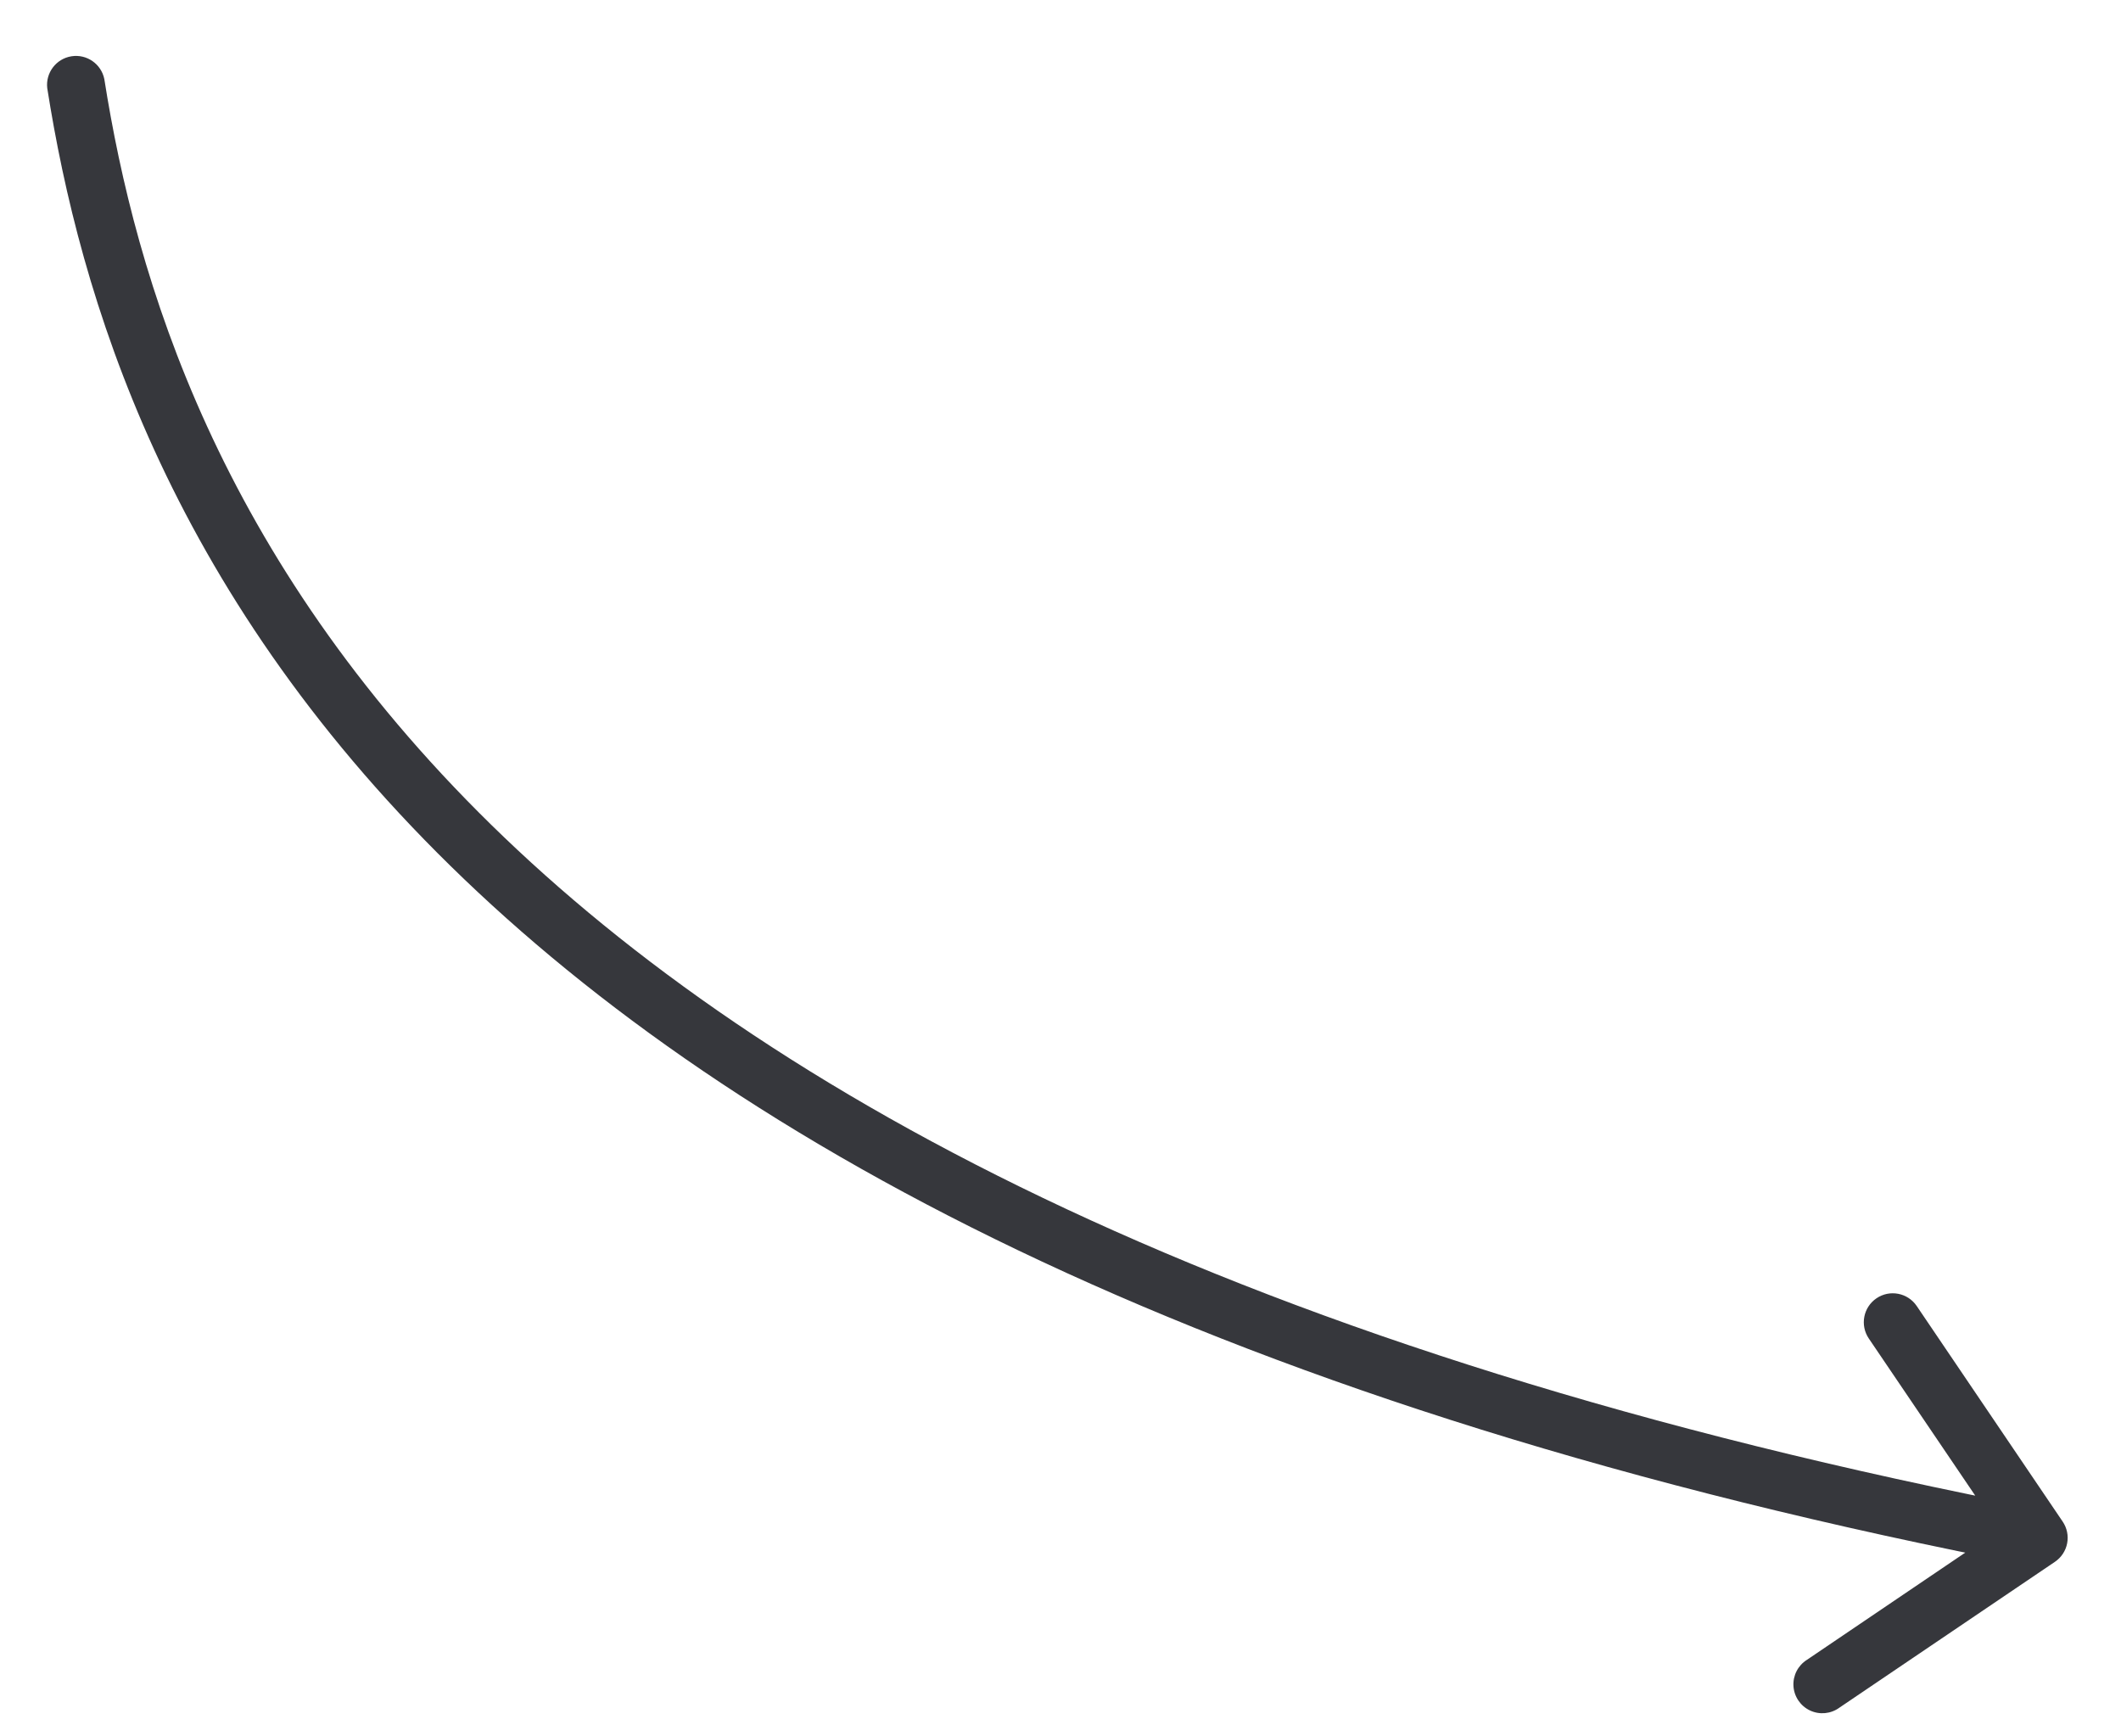
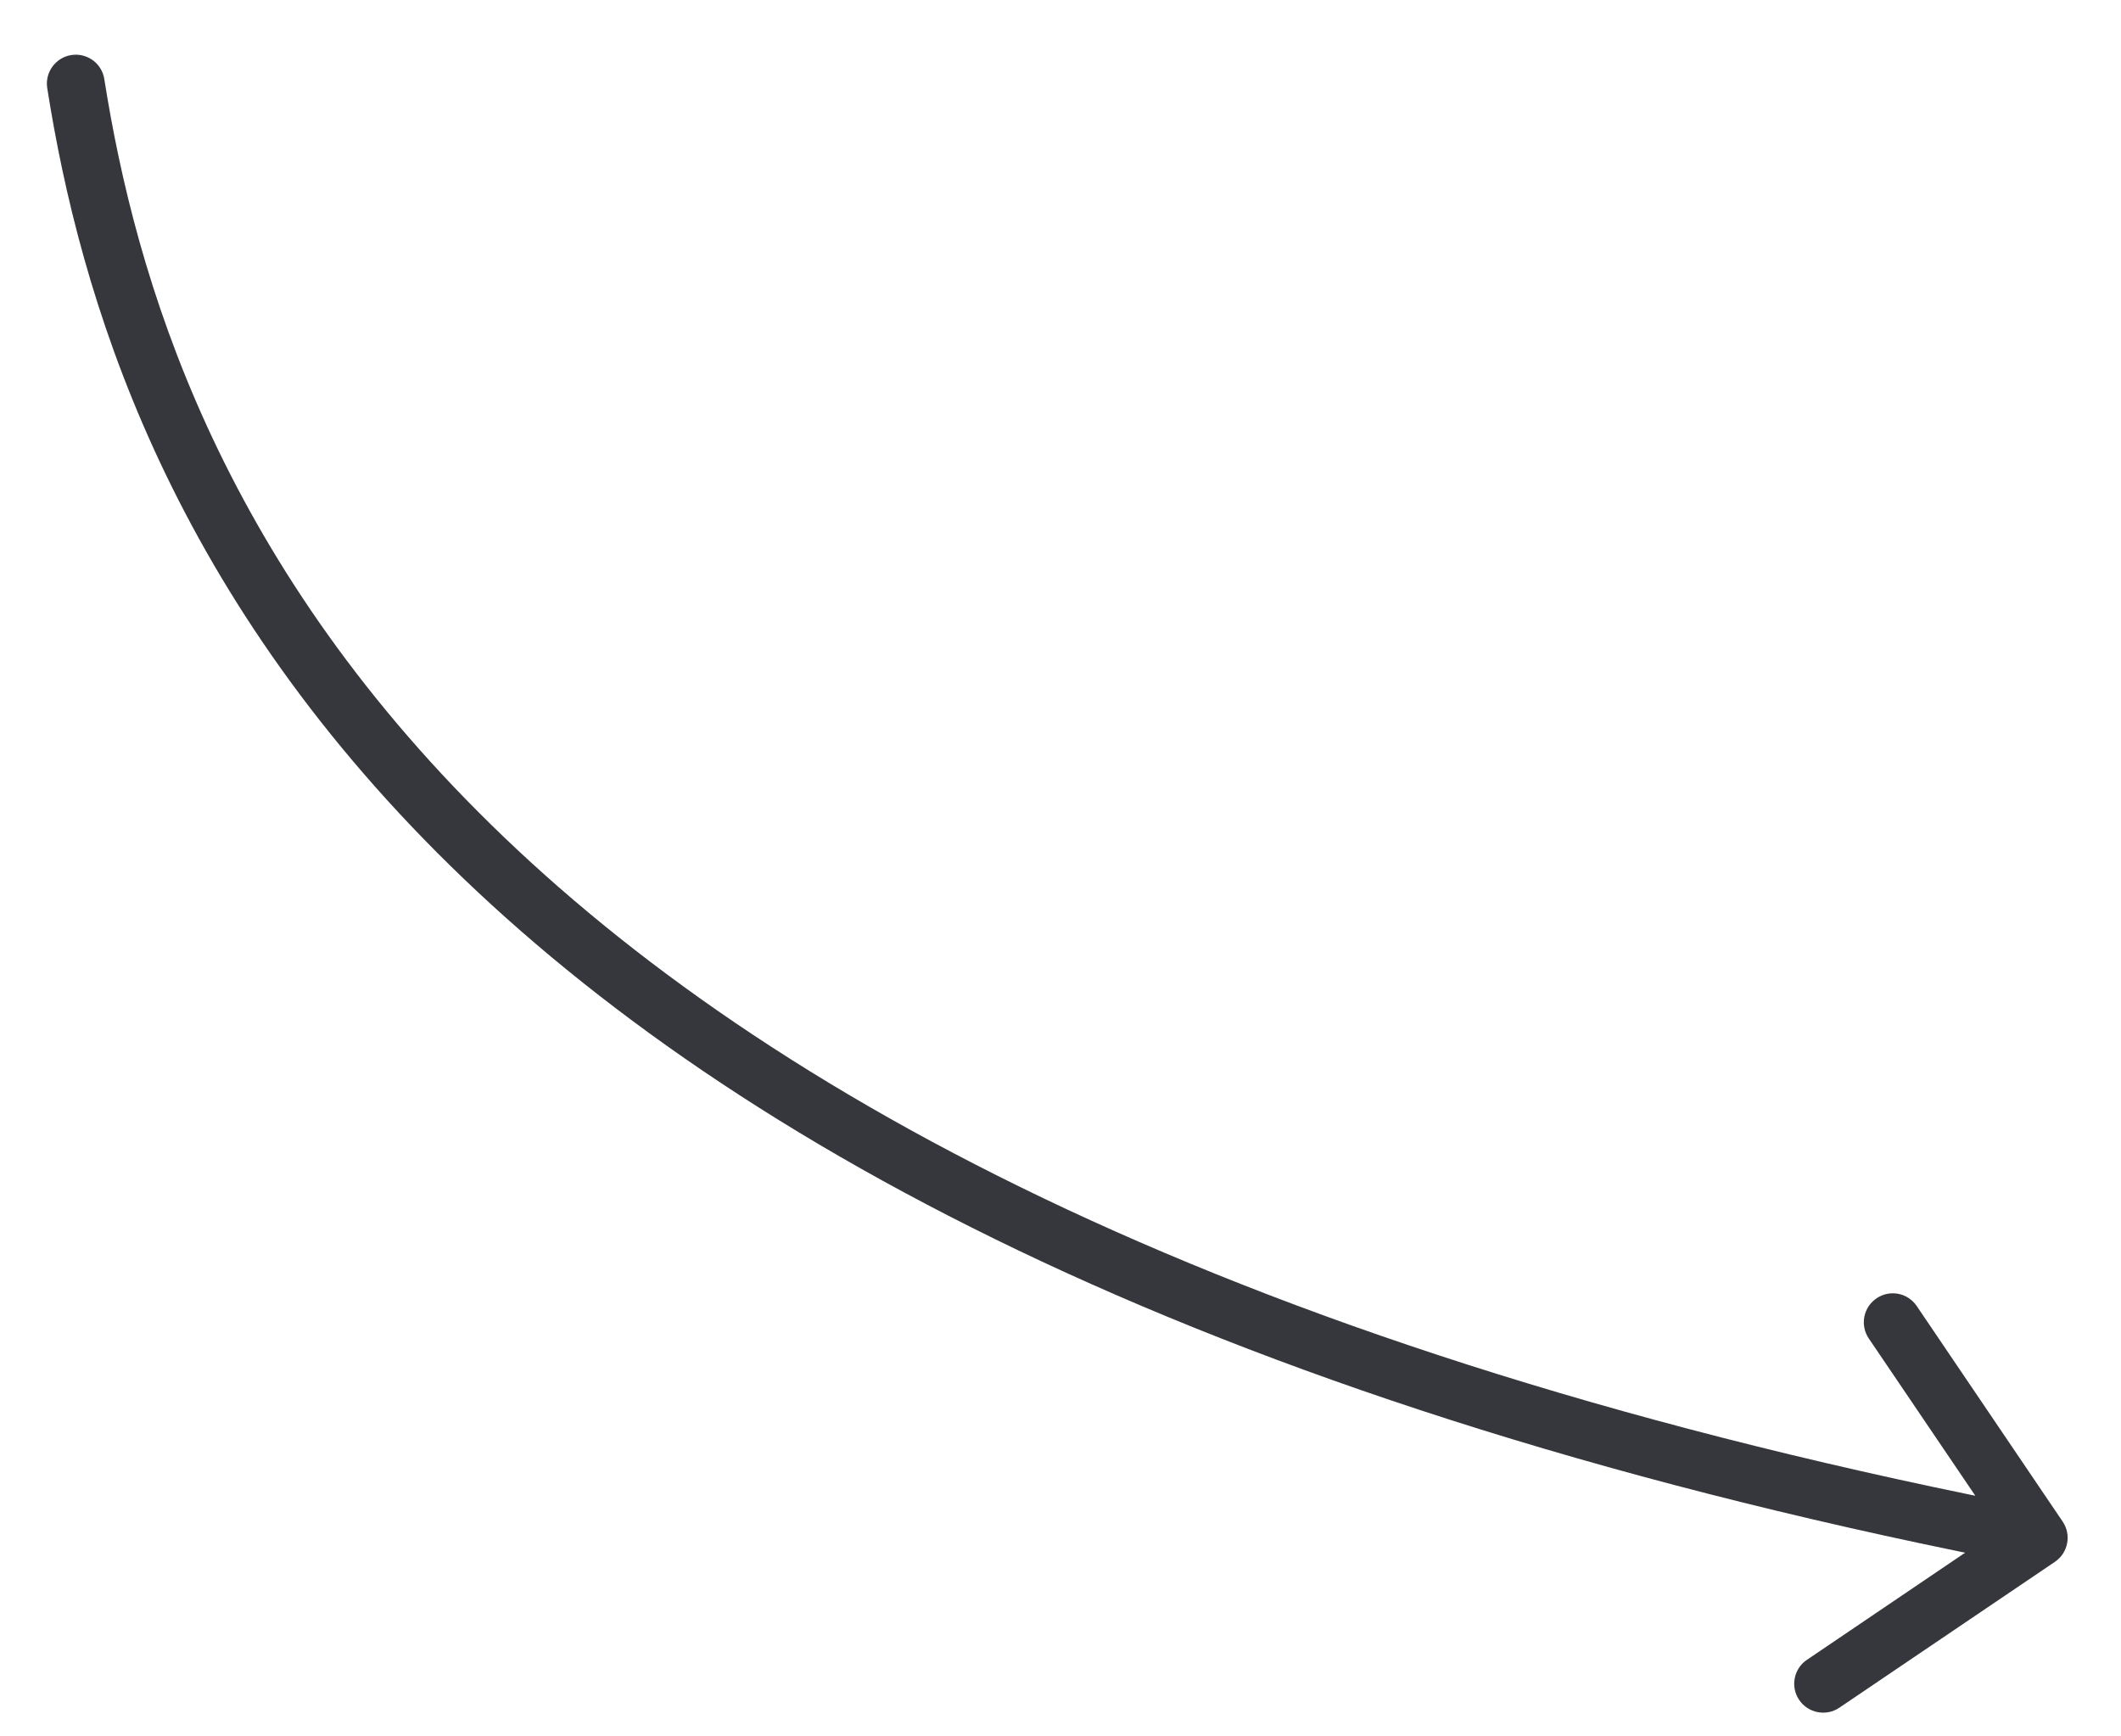
- <svg xmlns="http://www.w3.org/2000/svg" width="22" height="18" fill="none">
-   <path d="M21.315 16.198a.3.3 0 0 0 .08-.417l-1.514-2.236a.3.3 0 1 0-.497.337l1.346 1.987-1.988 1.346a.3.3 0 1 0 .337.496l2.236-1.513ZM1.082.82A.3.3 0 0 0 .49.914l.592-.093Zm20.121 14.834c-8.403-1.619-13.266-4.317-16.108-7.1C2.257 5.774 1.408 2.884 1.082.82L.49.914c.339 2.149 1.229 5.174 4.185 8.069 2.951 2.891 7.936 5.628 16.415 7.26l.113-.588Z" fill="#36373C" />
+ <svg xmlns="http://www.w3.org/2000/svg" width="22" height="18" viewBox="0 0 22 18" fill="none">
+   <path d="M21.315 16.198C21.452 16.105 21.488 15.918 21.395 15.781L19.881 13.545C19.788 13.408 19.602 13.372 19.465 13.465C19.327 13.558 19.291 13.744 19.384 13.882L20.73 15.869L18.742 17.215C18.605 17.307 18.569 17.494 18.662 17.631C18.755 17.768 18.942 17.804 19.079 17.711L21.315 16.198ZM1.082 0.821C1.057 0.657 0.903 0.545 0.739 0.571C0.576 0.597 0.464 0.751 0.49 0.914L1.082 0.821ZM21.203 15.655C12.8 14.036 7.937 11.338 5.095 8.554C2.257 5.775 1.408 2.884 1.082 0.821L0.49 0.914C0.829 3.063 1.719 6.088 4.675 8.983C7.626 11.874 12.611 14.611 21.09 16.244L21.203 15.655Z" fill="#36373C" />
</svg>
